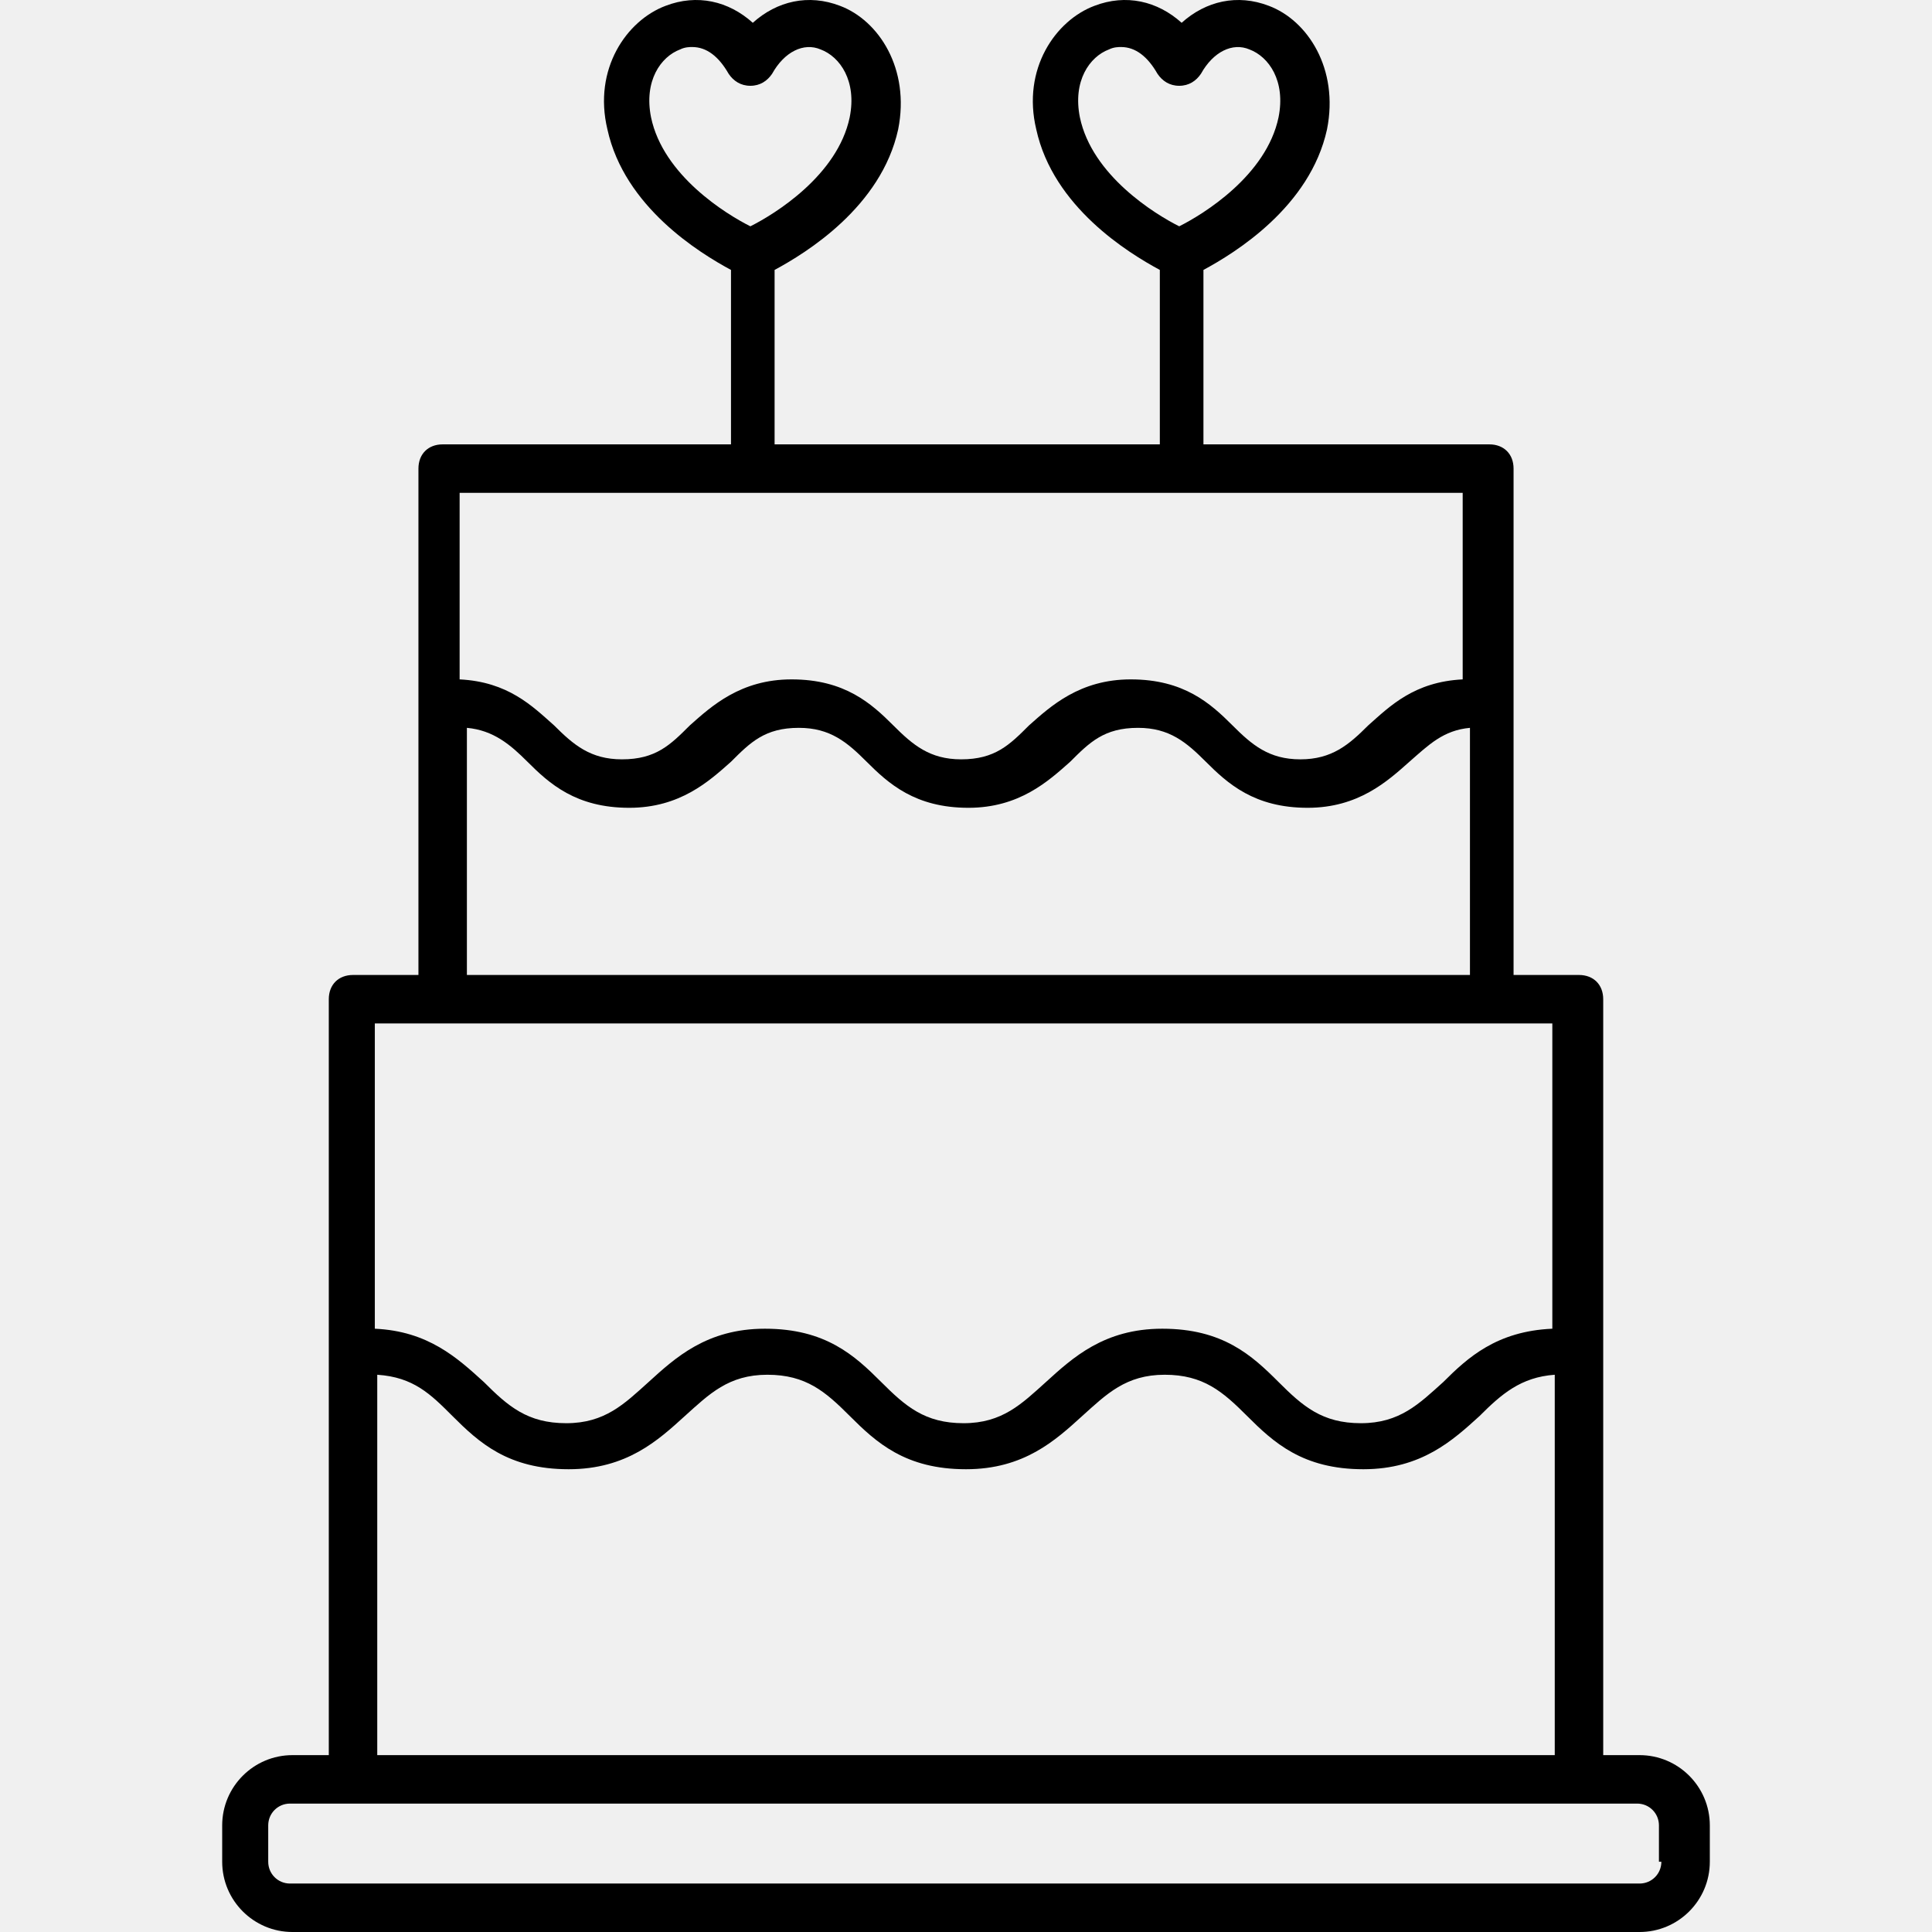
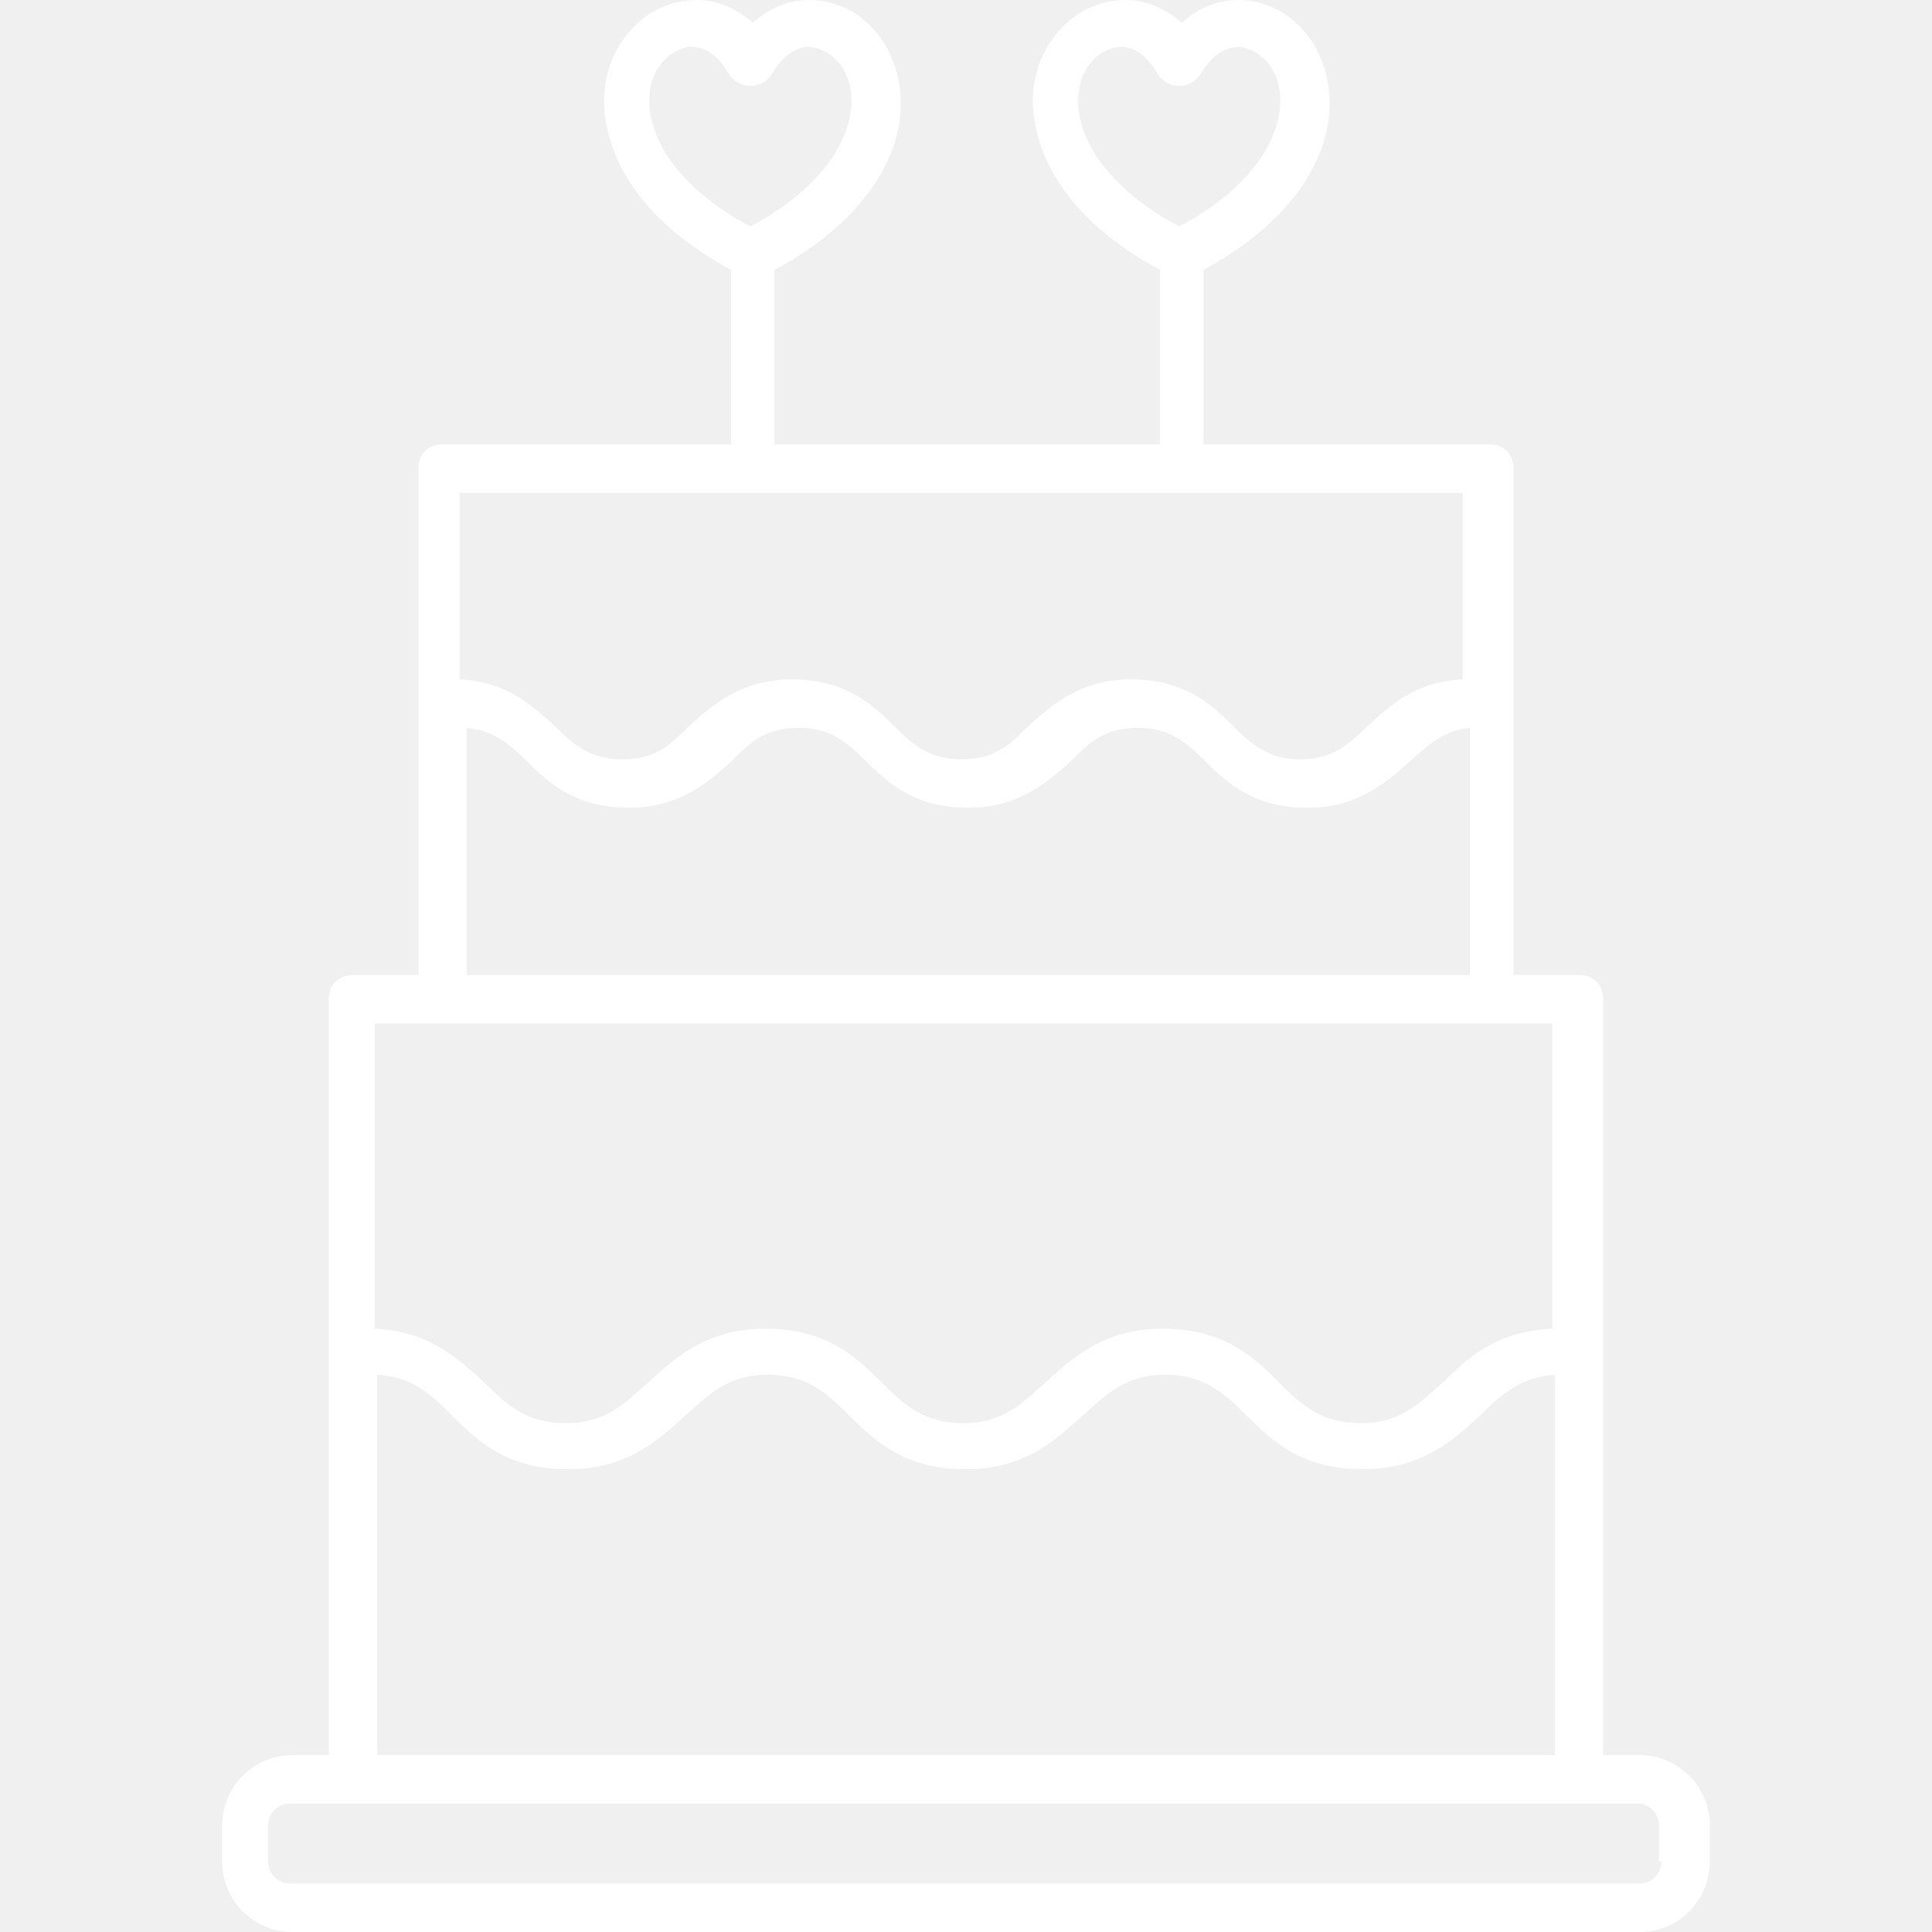
- <svg xmlns="http://www.w3.org/2000/svg" version="1.1" id="Capa_1" x="0px" y="0px" viewBox="0 0 408.273 408.273" style="enable-background:new 0 0 408.273 408.273;" xml:space="preserve">
+ <svg xmlns="http://www.w3.org/2000/svg" version="1.1" id="Capa_1" x="0px" y="0px" viewBox="0 0 408.273 408.273" style="fill: white; enable-background:new 0 0 408.273 408.273;" xml:space="preserve">
  <g>
    <g>
      <path d="M346.473,370.897h-7.68V211.153c0-3.072-2.048-5.12-5.12-5.12h-13.824V99.025c0-3.072-2.048-5.12-5.12-5.12h-60.416    V57.041c6.656-3.584,22.528-13.312,26.112-29.696c2.56-12.8-4.096-23.04-12.288-26.112c-6.656-2.56-13.312-1.024-18.432,3.584    c-5.12-4.608-11.776-6.144-18.432-3.584c-8.192,3.072-15.36,13.312-12.288,26.112c3.584,16.384,19.456,26.112,26.112,29.696    v36.864h-81.408V57.041c6.656-3.584,22.528-13.312,26.112-29.696c2.56-12.8-4.096-23.04-12.288-26.112    c-6.656-2.56-13.312-1.024-18.432,3.584c-5.12-4.608-11.776-6.144-18.432-3.584c-8.192,3.072-15.36,13.312-12.288,26.112    c3.584,16.384,19.456,26.112,26.112,29.696v36.864H93.545c-3.072,0-5.12,2.048-5.12,5.12v107.008H74.601    c-3.072,0-5.12,2.048-5.12,5.12v159.744h-7.68c-8.192,0-14.848,6.656-14.848,14.848v7.68c0,8.192,6.656,14.848,14.848,14.848    h284.672c8.192,0,14.848-6.656,14.848-14.848v-7.68C361.321,377.553,354.665,370.897,346.473,370.897z M228.201,24.785    c-1.536-7.68,2.048-12.8,6.144-14.336c1.024-0.512,2.048-0.512,2.56-0.512c3.072,0,5.632,2.048,7.68,5.632    c1.024,1.536,2.56,2.56,4.608,2.56s3.584-1.024,4.608-2.56c2.56-4.608,6.656-6.656,10.24-5.12    c4.096,1.536,7.68,6.656,6.144,14.336c-2.56,12.288-15.872,20.48-20.992,23.04C244.073,45.265,230.761,37.073,228.201,24.785z     M137.577,24.785c-1.536-7.68,2.048-12.8,6.144-14.336c1.024-0.512,2.048-0.512,2.56-0.512c3.072,0,5.632,2.048,7.68,5.632    c1.024,1.536,2.56,2.56,4.608,2.56c2.048,0,3.584-1.024,4.608-2.56c2.56-4.608,6.656-6.656,10.24-5.12    c4.096,1.536,7.68,6.656,6.144,14.336c-2.56,12.288-15.872,20.48-20.992,23.04C153.449,45.265,140.137,37.073,137.577,24.785z     M97.129,104.145h211.968v39.424c-10.24,0.512-15.36,5.632-19.968,9.728c-4.096,4.096-7.68,7.168-14.336,7.168    s-10.24-3.072-14.336-7.168c-4.608-4.608-10.24-9.728-21.504-9.728c-10.752,0-16.896,5.632-21.504,9.728    c-4.096,4.096-7.168,7.168-14.336,7.168c-6.656,0-10.24-3.072-14.336-7.168c-4.608-4.608-10.24-9.728-21.504-9.728    c-10.752,0-16.896,5.632-21.504,9.728c-4.096,4.096-7.168,7.168-14.336,7.168c-6.656,0-10.24-3.072-14.336-7.168    c-4.608-4.096-9.728-9.216-19.968-9.728V104.145z M310.633,153.809v52.224H98.665v-52.224c5.632,0.512,9.216,3.584,12.8,7.168    c4.608,4.608,10.24,9.728,21.504,9.728c10.752,0,16.896-5.632,21.504-9.728c4.096-4.096,7.168-7.168,14.336-7.168    c6.656,0,10.24,3.072,14.336,7.168c4.608,4.608,10.24,9.728,21.504,9.728c10.752,0,16.896-5.632,21.504-9.728    c4.096-4.096,7.168-7.168,14.336-7.168c6.656,0,10.24,3.072,14.336,7.168c4.608,4.608,10.24,9.728,21.504,9.728    c10.752,0,16.896-5.632,21.504-9.728C301.929,157.393,305.001,154.321,310.633,153.809z M79.209,216.273h248.832v64.512    c-11.776,0.512-17.92,6.144-23.04,11.264c-5.12,4.608-9.216,8.704-17.408,8.704c-8.192,0-12.288-3.584-17.408-8.704    c-5.632-5.632-11.776-11.264-24.576-11.264c-12.288,0-18.944,6.144-24.576,11.264c-5.12,4.608-9.216,8.704-17.408,8.704    s-12.288-3.584-17.408-8.704c-5.632-5.632-11.776-11.264-24.576-11.264c-12.288,0-18.944,6.144-24.576,11.264    c-5.12,4.608-9.216,8.704-17.408,8.704s-12.288-3.584-17.408-8.704c-5.632-5.12-11.776-10.752-23.04-11.264V216.273z     M328.553,290.513v80.384H79.721v-80.384c7.68,0.512,11.264,4.096,15.872,8.704c5.632,5.632,11.776,11.264,24.576,11.264    c12.288,0,18.944-6.144,24.576-11.264c5.12-4.608,9.216-8.704,17.408-8.704c8.192,0,12.288,3.584,17.408,8.704    c5.632,5.632,11.776,11.264,24.576,11.264c12.288,0,18.944-6.144,24.576-11.264c5.12-4.608,9.216-8.704,17.408-8.704    c8.192,0,12.288,3.584,17.408,8.704c5.632,5.632,11.776,11.264,24.576,11.264c12.288,0,18.944-6.144,24.576-11.264    C317.289,294.609,321.385,291.025,328.553,290.513z M346.473,398.033H61.289c-2.56,0-4.608-2.048-4.608-4.608v-7.68    c0-2.56,2.048-4.608,4.608-4.608h284.672c2.56,0,4.608,2.048,4.608,4.608v7.68h0.512    C351.081,395.985,349.033,398.033,346.473,398.033z" />
    </g>
  </g>
  <g>
</g>
  <g>
</g>
  <g>
</g>
  <g>
</g>
  <g>
</g>
  <g>
</g>
  <g>
</g>
  <g>
</g>
  <g>
</g>
  <g>
</g>
  <g>
</g>
  <g>
</g>
  <g>
</g>
  <g>
</g>
  <g>
</g>
</svg>
